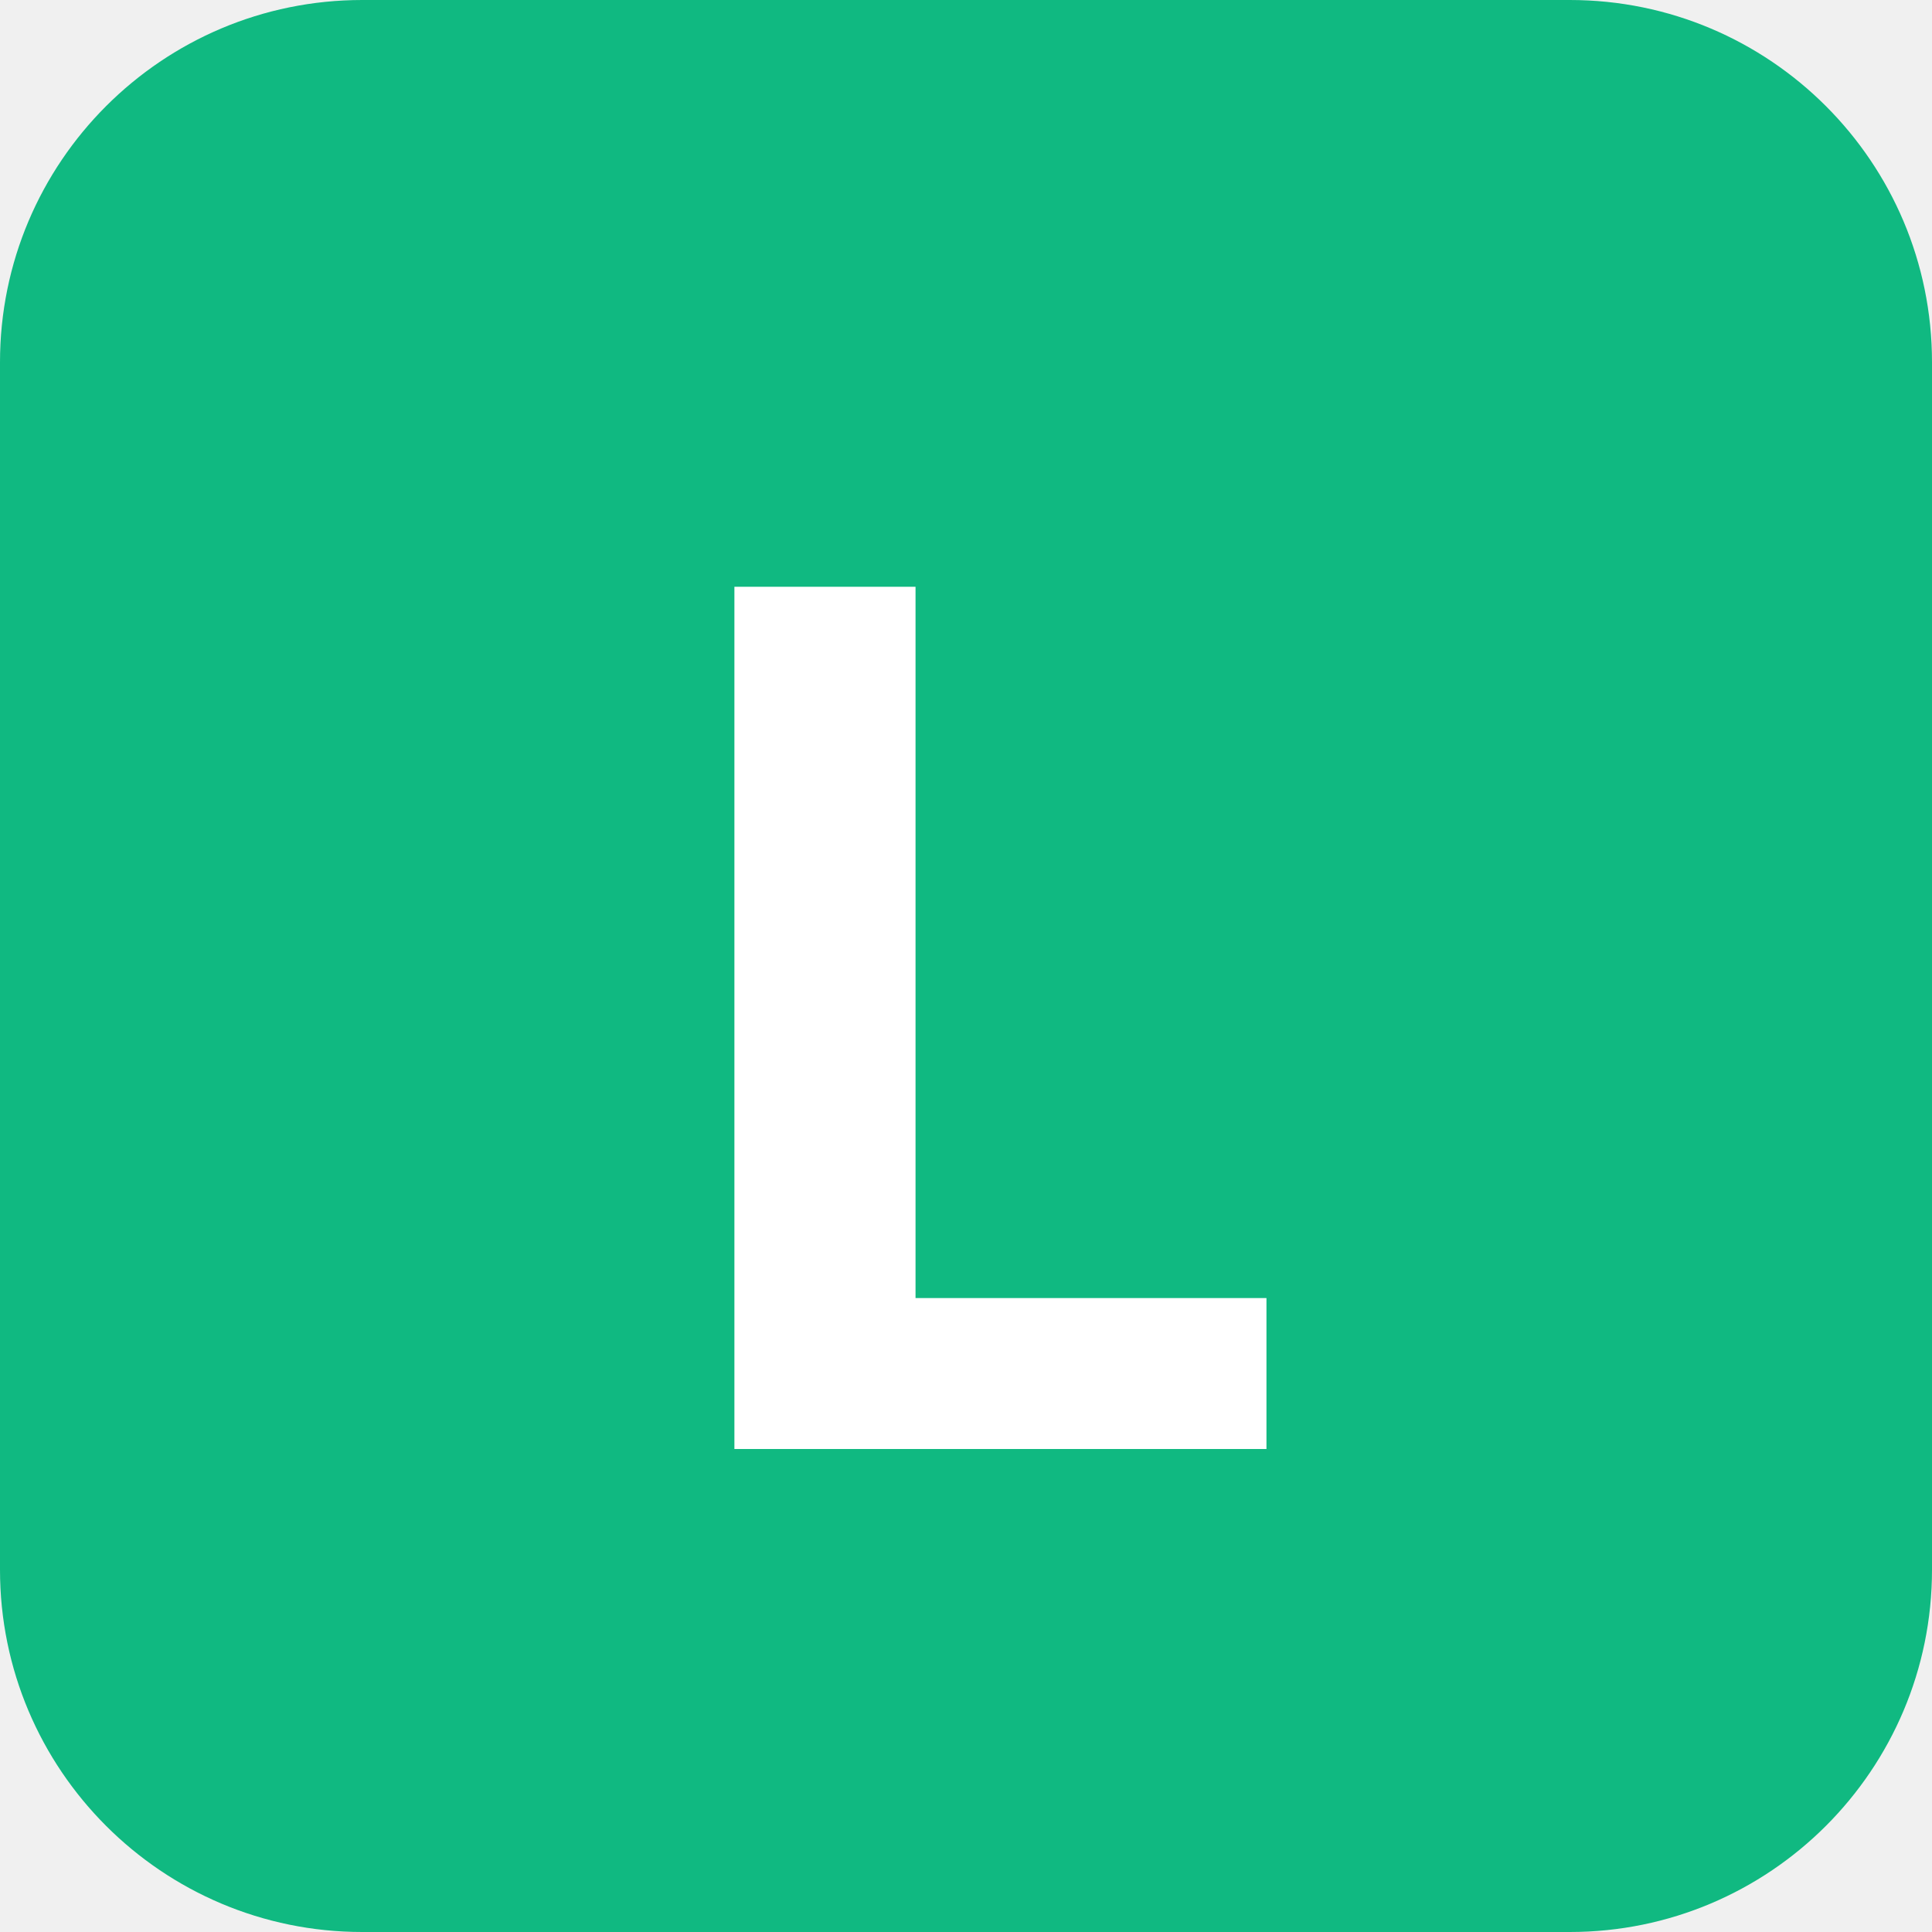
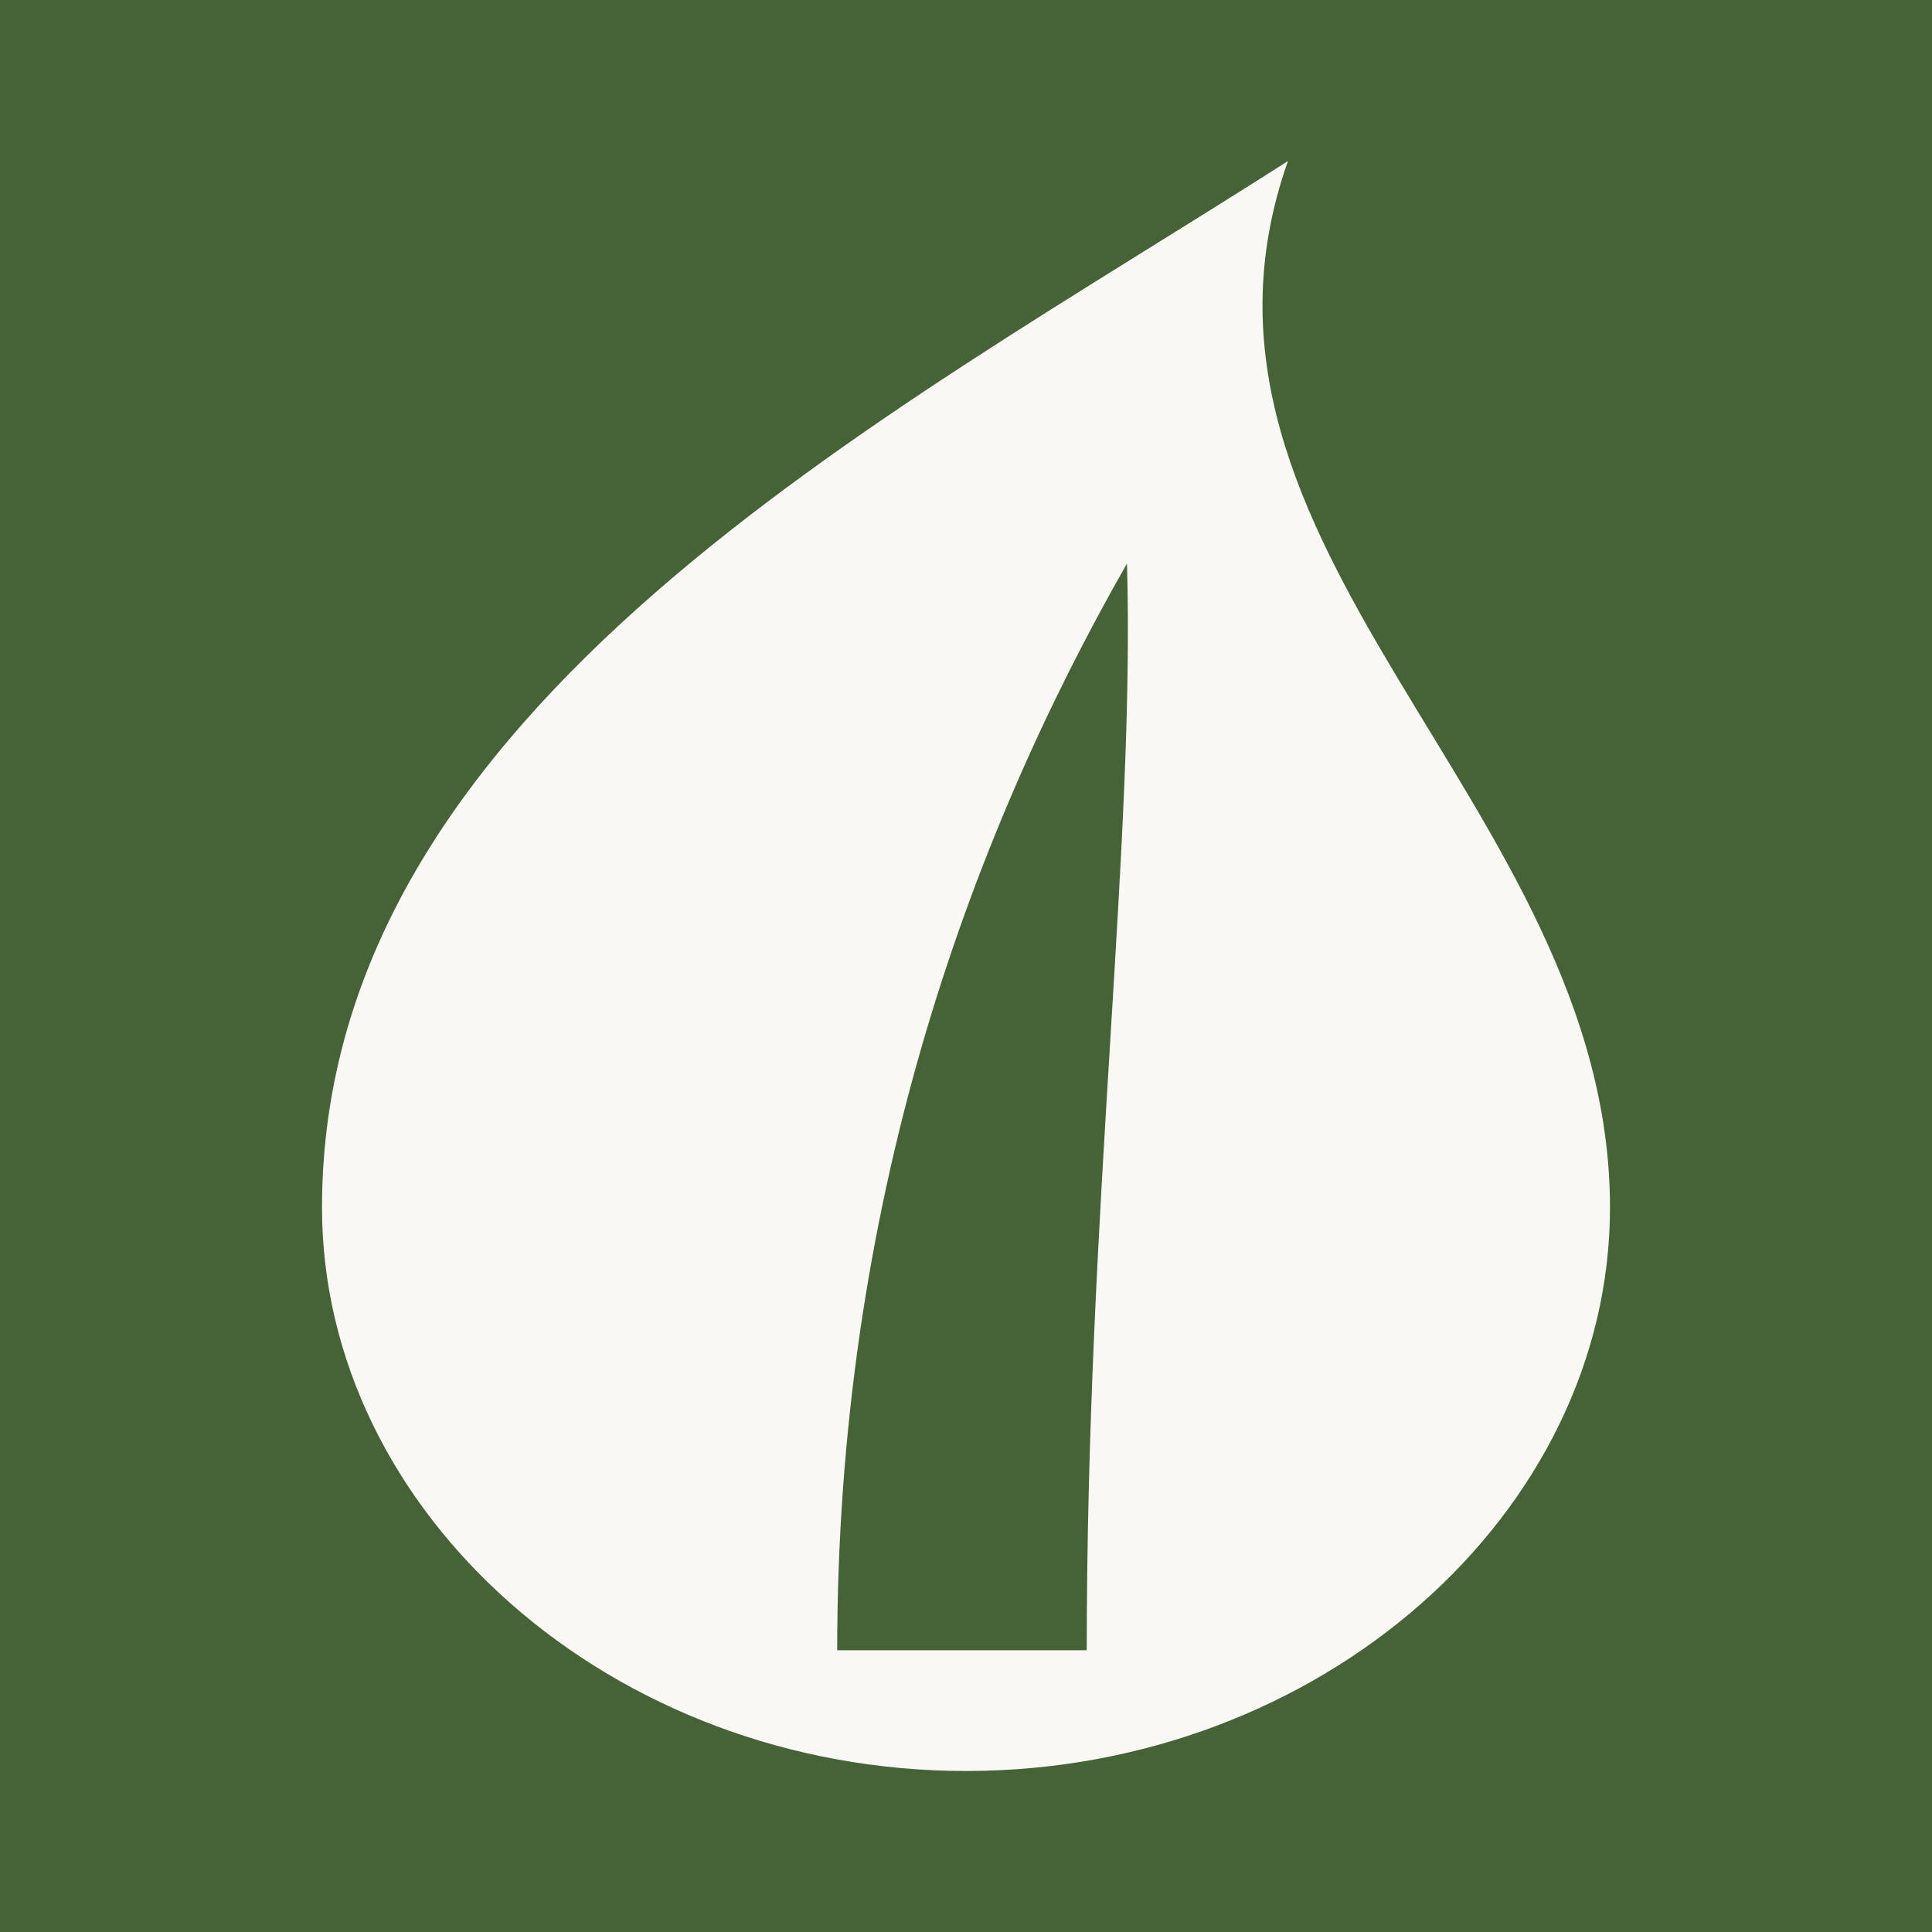
- <svg xmlns="http://www.w3.org/2000/svg" viewBox="0 0 16 16">
-   <rect width="16" height="16" rx="3" fill="#10b981" />
-   <text x="8" y="12" text-anchor="middle" fill="white" font-size="10" font-family="sans-serif" font-weight="bold">L</text>
+ <svg xmlns="http://www.w3.org/2000/svg" viewBox="0 0 24 24">
+   <path fill="#f9f8f5" d="M16 2C14.3 6.8 20 10 20 15C20 18.8 16.4 22 12 22C7.6 22 4 18.8 4 15C4 8.8 11 5.2 16 2Z" />
+   <path fill="#456336" fill-rule="evenodd" d="M0 0H24V24H0ZM16 2C14.3 6.8 20 10 20 15C20 18.8 16.4 22 12 22C7.6 22 4 18.8 4 15C4 8.8 11 5.2 16 2ZM10.4 20.5C10.4 15 12 10.5 14 7C14.1 10.5 13.5 15 13.5 20.5Z" />
</svg>
